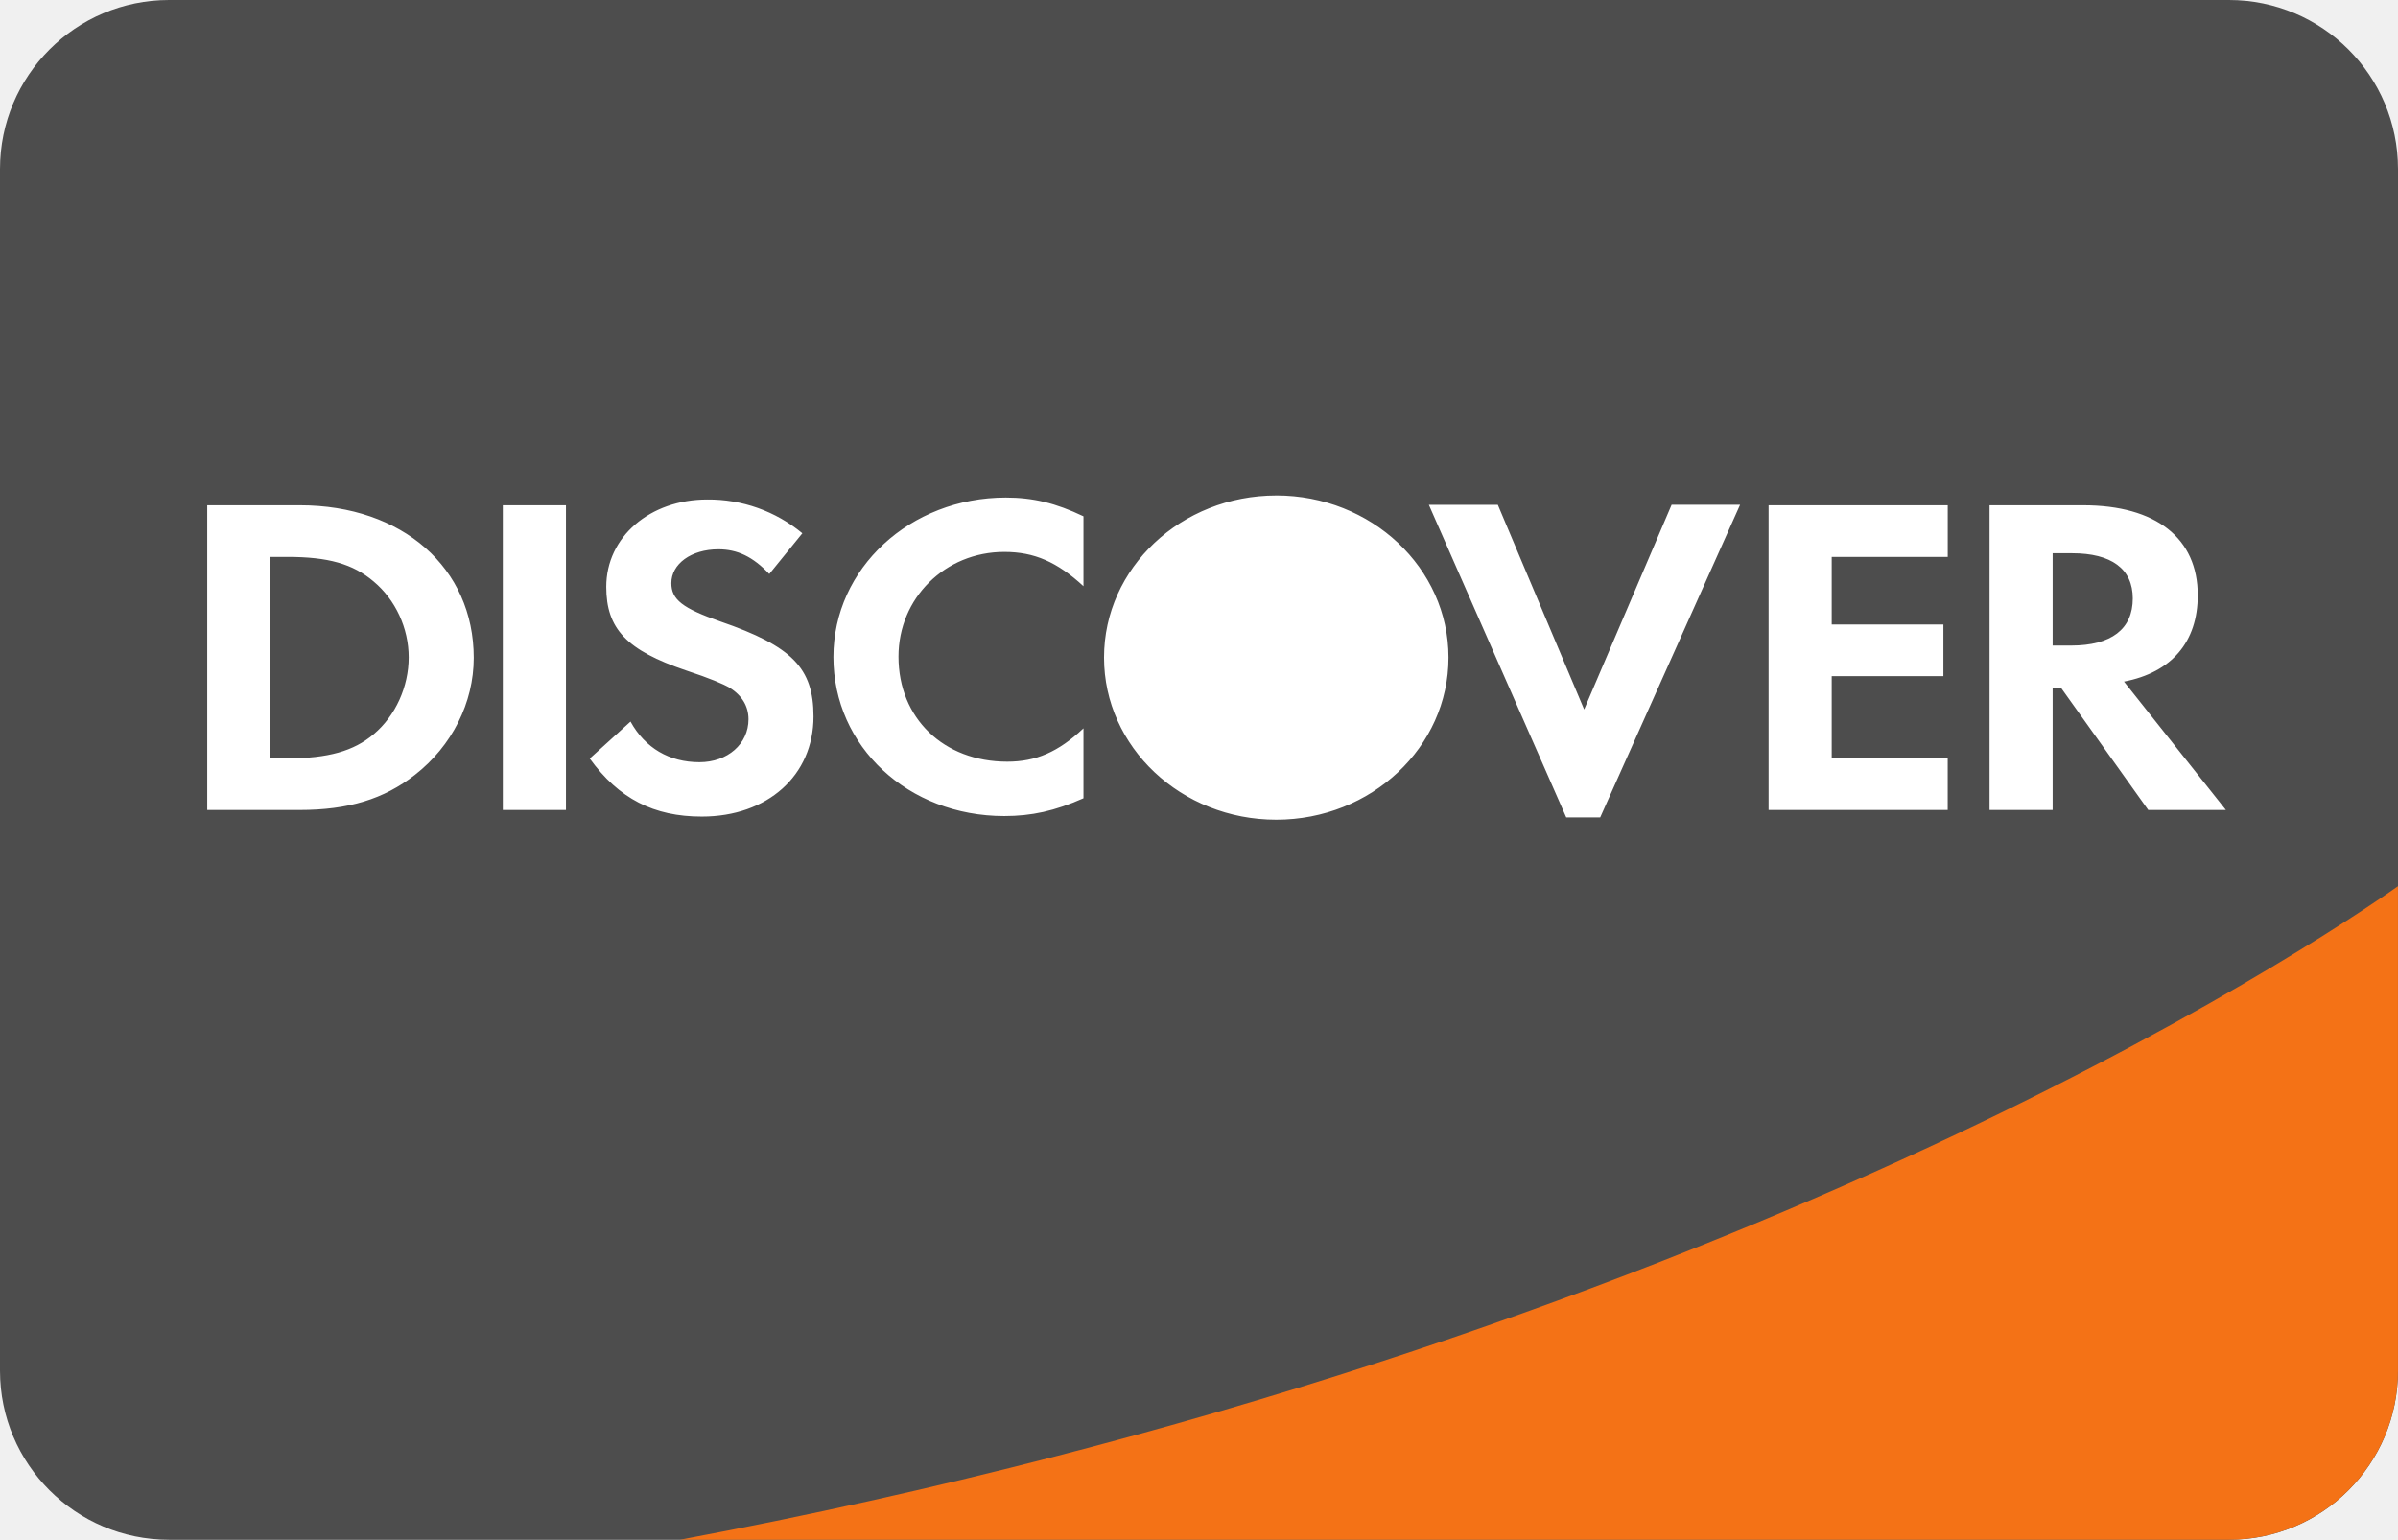
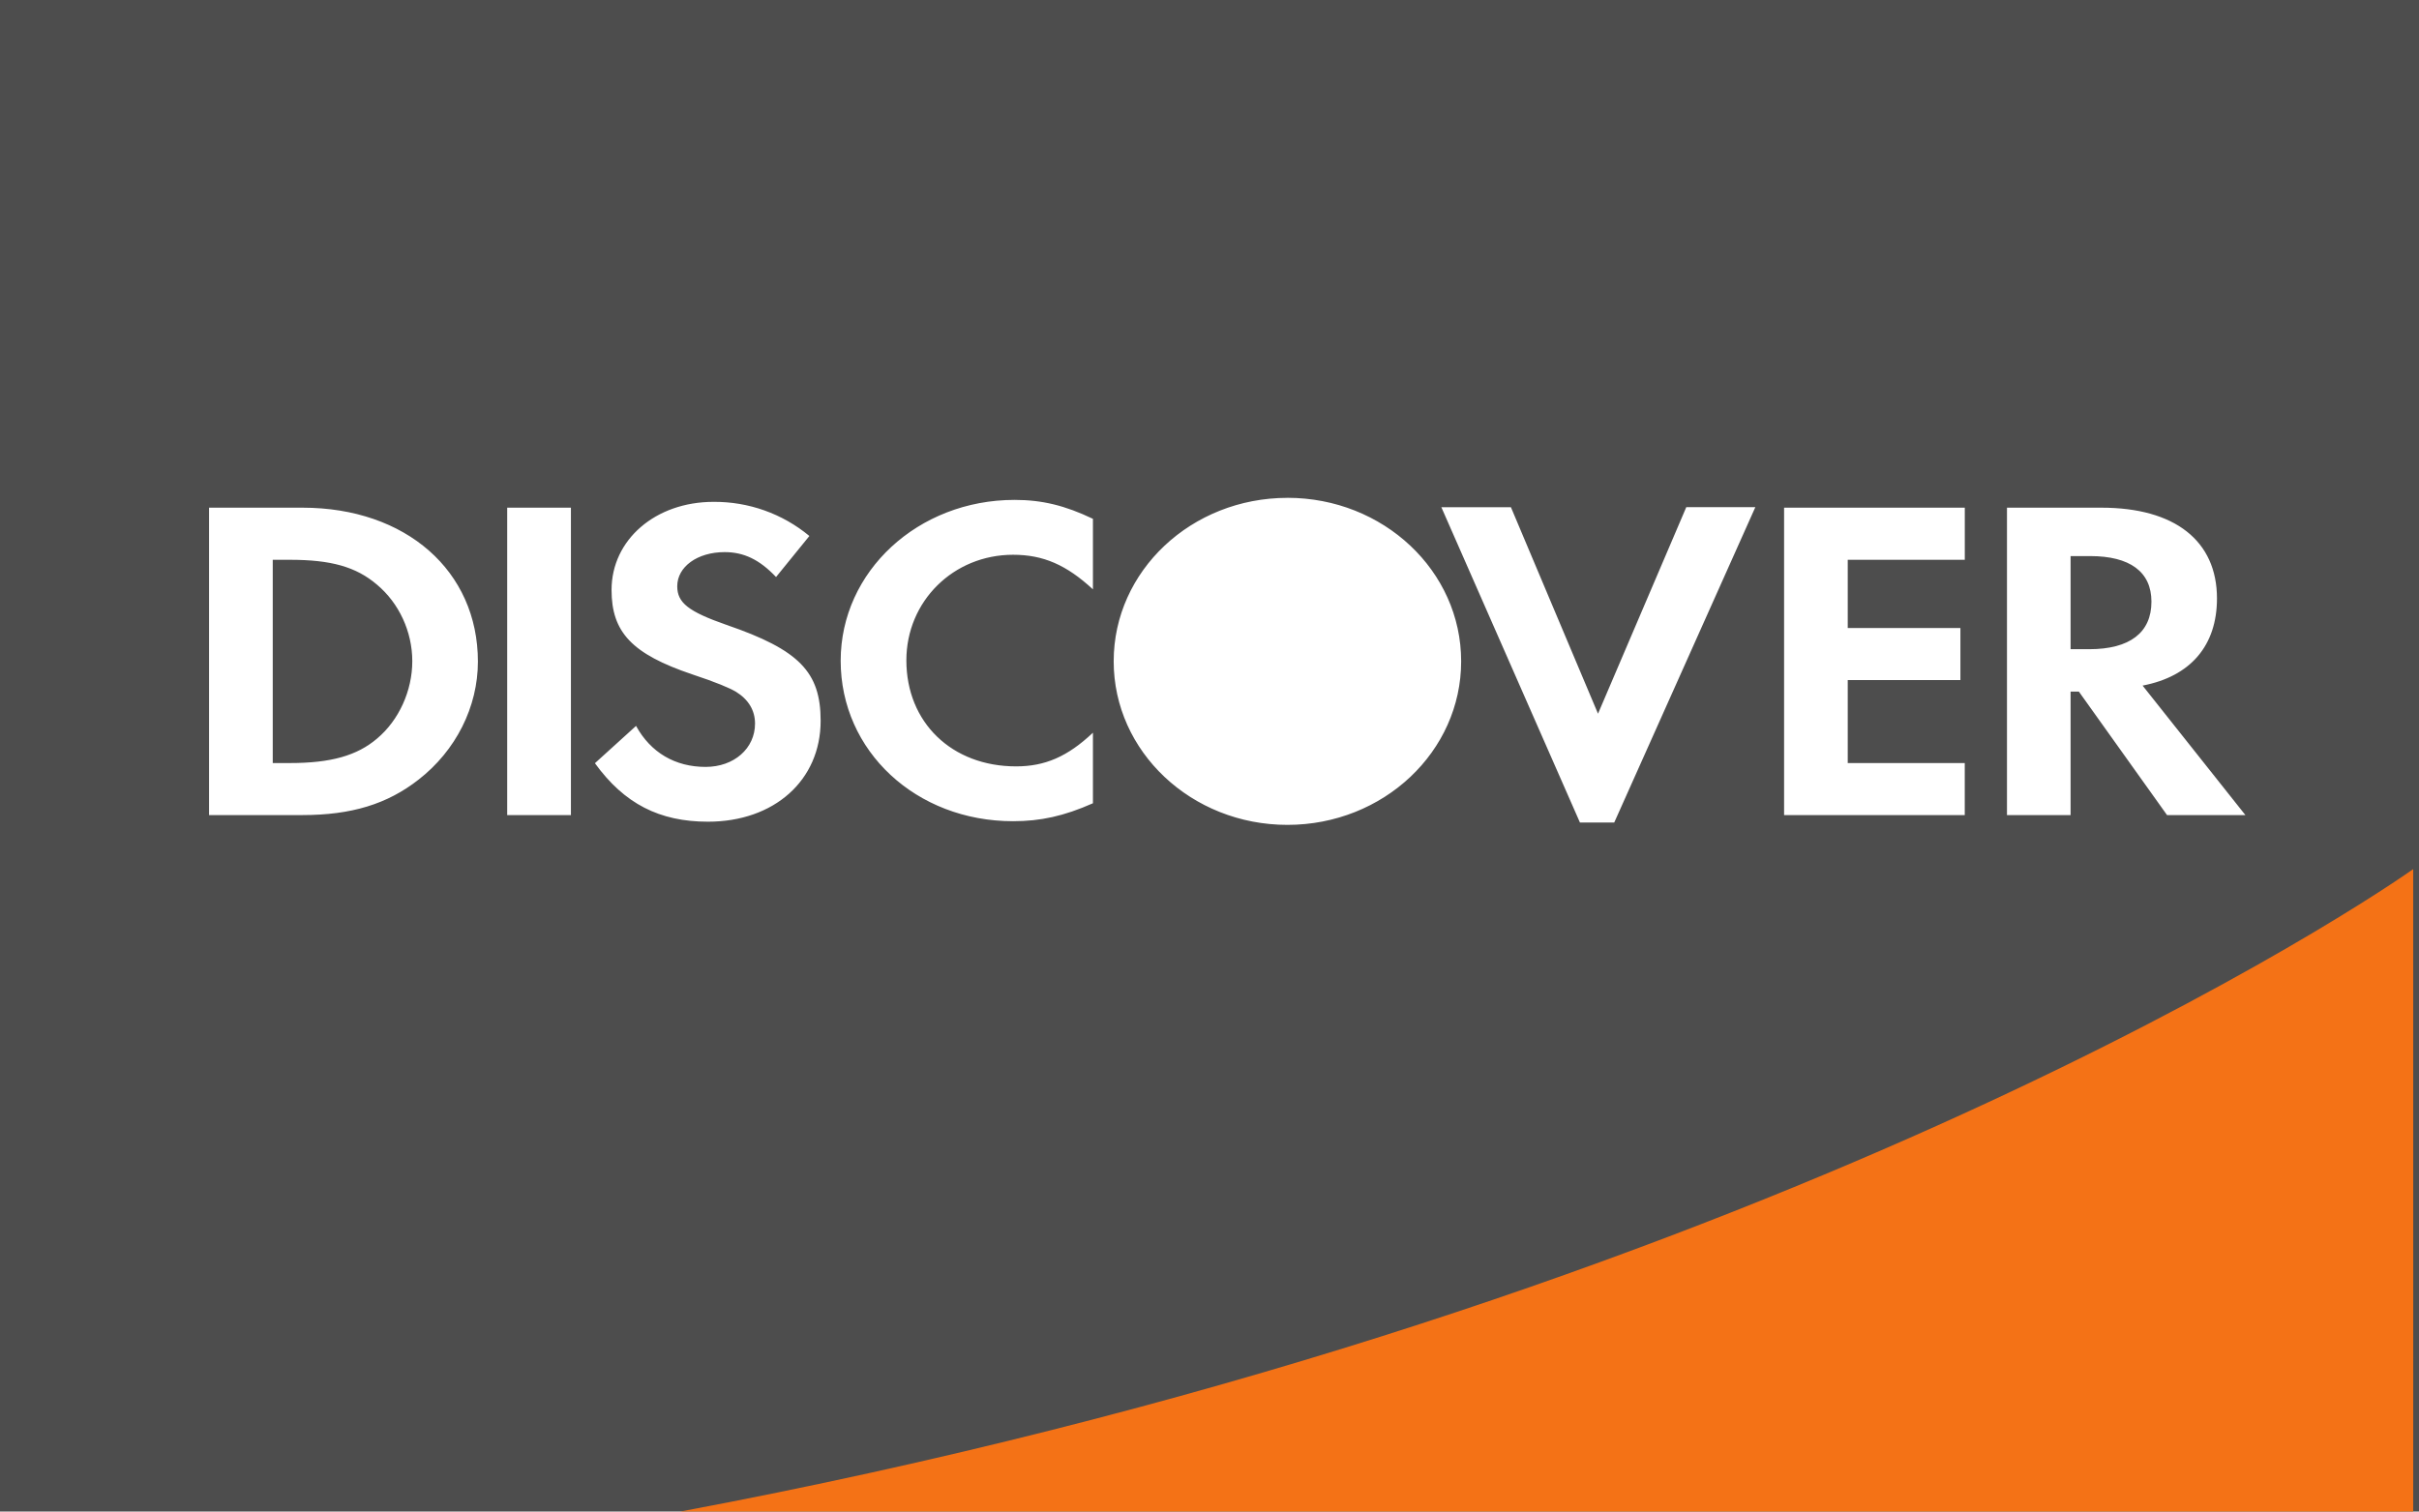
- <svg xmlns="http://www.w3.org/2000/svg" viewBox="0 0 780 501">
-   <g fill="none" fill-rule="evenodd">
-     <path d="M55 0A55 55 0 000 55v391a55 55 0 0055 55h670a55 55 0 0055-55V55a55 55 0 00-55-55H55z" fill="#4D4D4D" />
-     <path d="M415.13 161.21c30.94 0 56.02 23.58 56.02 52.71v.04c0 29.12-25.08 52.74-56.02 52.74-30.94 0-56.02-23.62-56.02-52.74v-.04c0-29.13 25.08-52.7 56.02-52.7zm-87.98.68c8.84 0 16.25 1.79 25.27 6.1v22.74c-8.54-7.86-15.96-11.15-25.76-11.15-19.26 0-34.41 15.01-34.41 34.05 0 20.08 14.68 34.2 35.37 34.2 9.31 0 16.59-3.12 24.8-10.86v22.76c-9.34 4.14-16.91 5.78-25.76 5.78-31.27 0-55.58-22.6-55.58-51.74 0-28.82 24.95-51.88 56.07-51.88zm-97.11.63a47.76 47.76 0 0130.94 11l-10.75 13.24c-5.35-5.64-10.4-8.03-16.56-8.03-8.85 0-15.3 4.75-15.3 11 0 5.35 3.62 8.18 15.94 12.48 23.37 8.04 30.3 15.17 30.3 30.92 0 19.2-14.98 32.55-36.33 32.55-15.63 0-26.99-5.8-36.45-18.87l13.26-12.03c4.73 8.61 12.63 13.22 22.42 13.22 9.17 0 15.95-5.95 15.95-13.98 0-4.16-2.05-7.73-6.16-10.26-2.06-1.2-6.16-2.98-14.2-5.64-19.29-6.54-25.9-13.53-25.9-27.19 0-16.23 14.2-28.41 32.84-28.41zm234.72 1.73h22.44l28.08 66.59 28.45-66.6H566l-45.5 101.7h-11.05l-44.69-101.7zm-397.35.15h30.15c33.32 0 56.54 20.38 56.54 49.64 0 14.59-7.1 28.7-19.12 38.06-10.1 7.9-21.63 11.44-37.57 11.44h-30V164.4zm96.14 0h20.54v99.14h-20.54V164.4zm411.73 0h58.26v16.8H595.8v22h36.33V220H595.8v26.76h37.73v16.78h-58.26V164.4zm71.86 0h30.46c23.69 0 37.26 10.71 37.26 29.27 0 15.18-8.51 25.14-23.99 28.1l33.15 41.77h-25.26l-28.43-39.83h-2.67v39.83h-20.52V164.4zm20.52 15.62v30.02h6c13.11 0 20.07-5.36 20.07-15.33 0-9.65-6.96-14.7-19.75-14.7h-6.32zM87.94 181.2v65.56h5.51c13.27 0 21.66-2.4 28.11-7.88 7.1-5.96 11.38-15.47 11.38-24.98 0-9.5-4.28-18.73-11.38-24.68-6.78-5.78-14.84-8.02-28.1-8.02h-5.52z" fill="#FFF" />
-     <path d="M779.98 288.36C753.93 306.7 558.9 437.7 221.23 500.98h503.76a55 55 0 0055-55V288.36z" fill="#F47216" />
-   </g>
+ <svg xmlns="http://www.w3.org/2000/svg" width="64" height="40" viewBox="0 0 64 40" fill="none">
+   <rect width="64" height="40" fill="#4D4D4D" />
+   <path fill-rule="evenodd" clip-rule="evenodd" d="M34.062 13.174C36.601 13.174 38.658 15.108 38.658 17.499V17.502C38.658 19.891 36.601 21.829 34.062 21.829C31.523 21.829 29.465 19.891 29.465 17.502V17.499C29.465 15.108 31.523 13.175 34.062 13.175V13.174ZM26.843 13.229C27.568 13.229 28.176 13.376 28.916 13.73V15.596C28.216 14.951 27.607 14.681 26.803 14.681C25.223 14.681 23.98 15.912 23.98 17.475C23.98 19.122 25.184 20.281 26.882 20.281C27.645 20.281 28.243 20.025 28.916 19.39V21.257C28.15 21.597 27.529 21.732 26.803 21.732C24.237 21.732 22.242 19.877 22.242 17.486C22.242 15.121 24.29 13.229 26.843 13.229ZM18.875 13.281C19.801 13.273 20.701 13.592 21.414 14.184L20.532 15.27C20.093 14.807 19.678 14.611 19.173 14.611C18.447 14.611 17.918 15.001 17.918 15.514C17.918 15.953 18.215 16.185 19.225 16.538C21.143 17.197 21.712 17.782 21.712 19.075C21.712 20.65 20.483 21.745 18.731 21.745C17.448 21.745 16.516 21.27 15.74 20.197L16.828 19.21C17.216 19.917 17.864 20.295 18.668 20.295C19.42 20.295 19.976 19.807 19.976 19.148C19.976 18.806 19.808 18.514 19.471 18.306C19.302 18.207 18.965 18.061 18.306 17.843C16.723 17.307 16.18 16.733 16.18 15.612C16.18 14.28 17.346 13.281 18.875 13.281ZM38.134 13.423H39.975L42.279 18.887L44.614 13.422H46.441L42.708 21.767H41.801L38.134 13.422V13.423ZM5.531 13.435H8.005C10.739 13.435 12.644 15.108 12.644 17.508C12.644 18.706 12.062 19.863 11.075 20.631C10.247 21.279 9.3 21.57 7.993 21.57H5.531V13.435ZM13.419 13.435H15.105V21.57H13.419V13.435ZM47.203 13.435H51.983V14.814H48.886V16.619H51.867V17.997H48.886V20.193H51.982V21.57H47.202V13.435H47.203ZM53.099 13.435H55.598C57.542 13.435 58.655 14.314 58.655 15.837C58.655 17.083 57.957 17.9 56.687 18.143L59.407 21.57H57.334L55.001 18.302H54.782V21.57H53.099V13.435ZM54.782 14.717V17.18H55.275C56.35 17.18 56.921 16.74 56.921 15.922C56.921 15.131 56.35 14.716 55.301 14.716H54.782V14.717ZM7.216 14.814V20.193H7.668C8.757 20.193 9.445 19.996 9.974 19.547C10.557 19.058 10.908 18.277 10.908 17.497C10.908 16.717 10.557 15.96 9.974 15.472C9.418 14.998 8.757 14.814 7.668 14.814H7.216Z" fill="white" />
+   <path fill-rule="evenodd" clip-rule="evenodd" d="M63.846 23C61.709 24.505 45.706 34.808 18 40H59C60.197 40 63.846 40 63.846 40C63.846 40 63.847 37.13 63.847 35.933L63.846 23Z" fill="#F47216" />
</svg>
